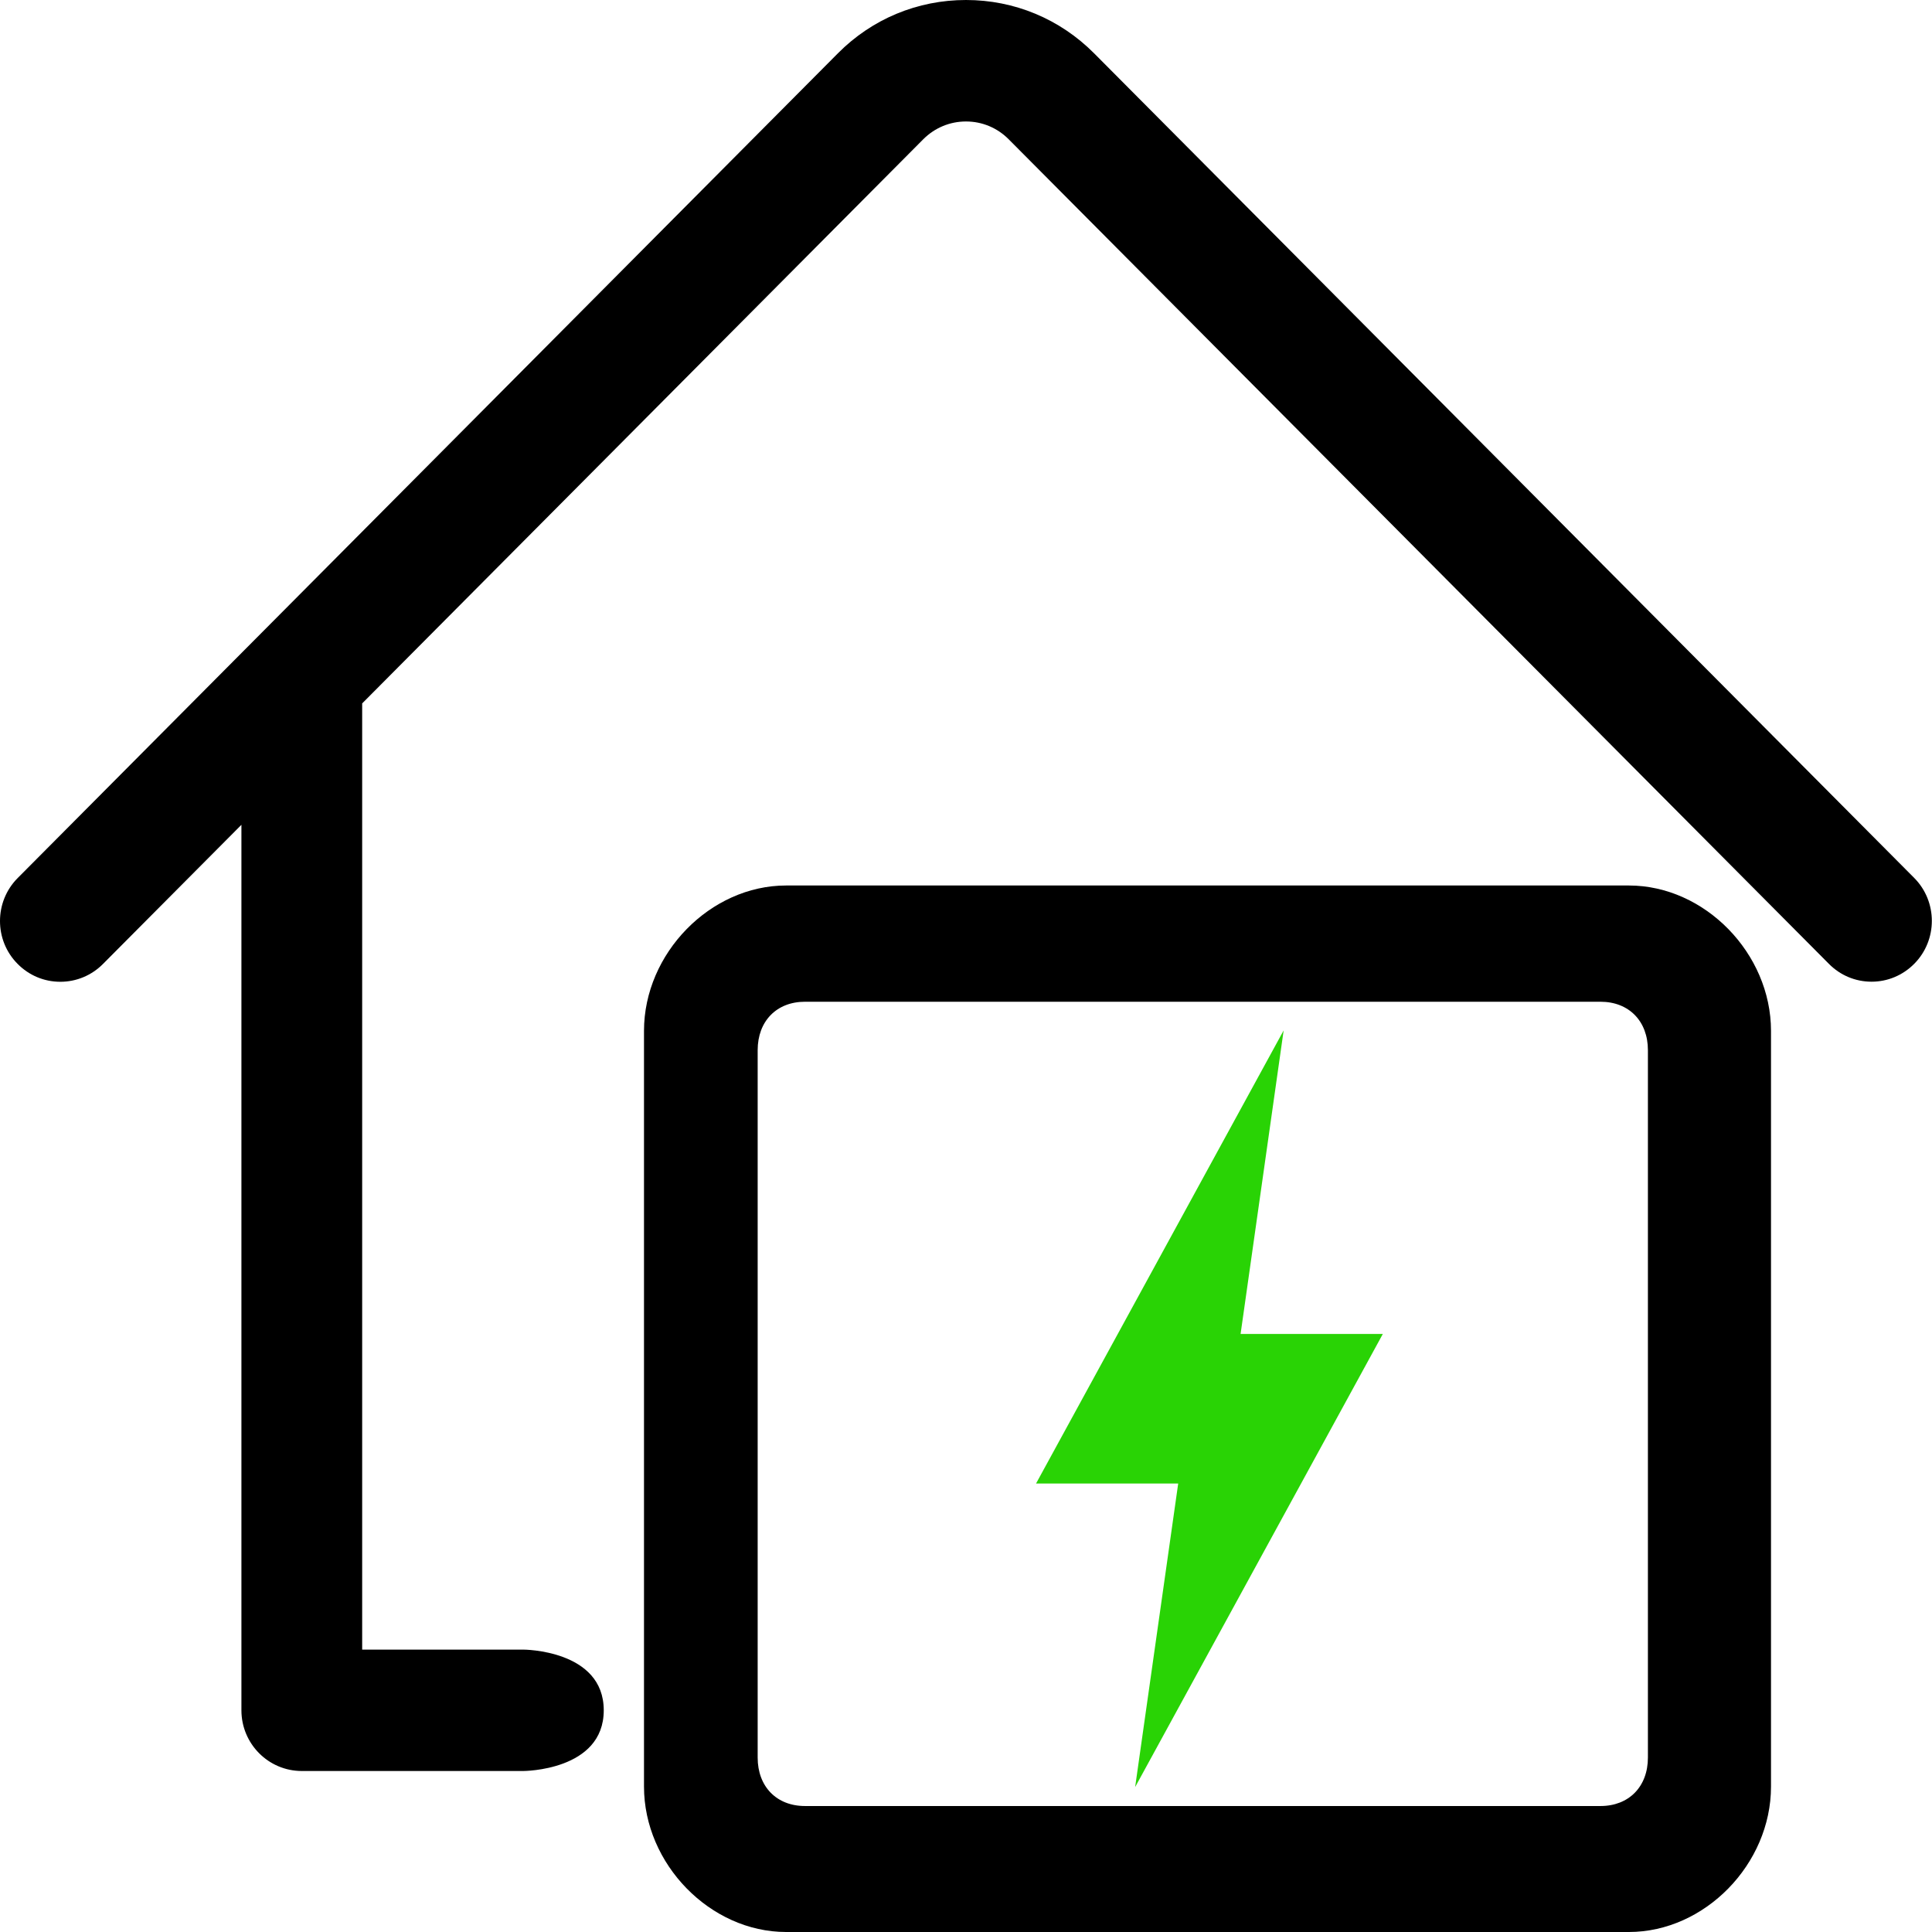
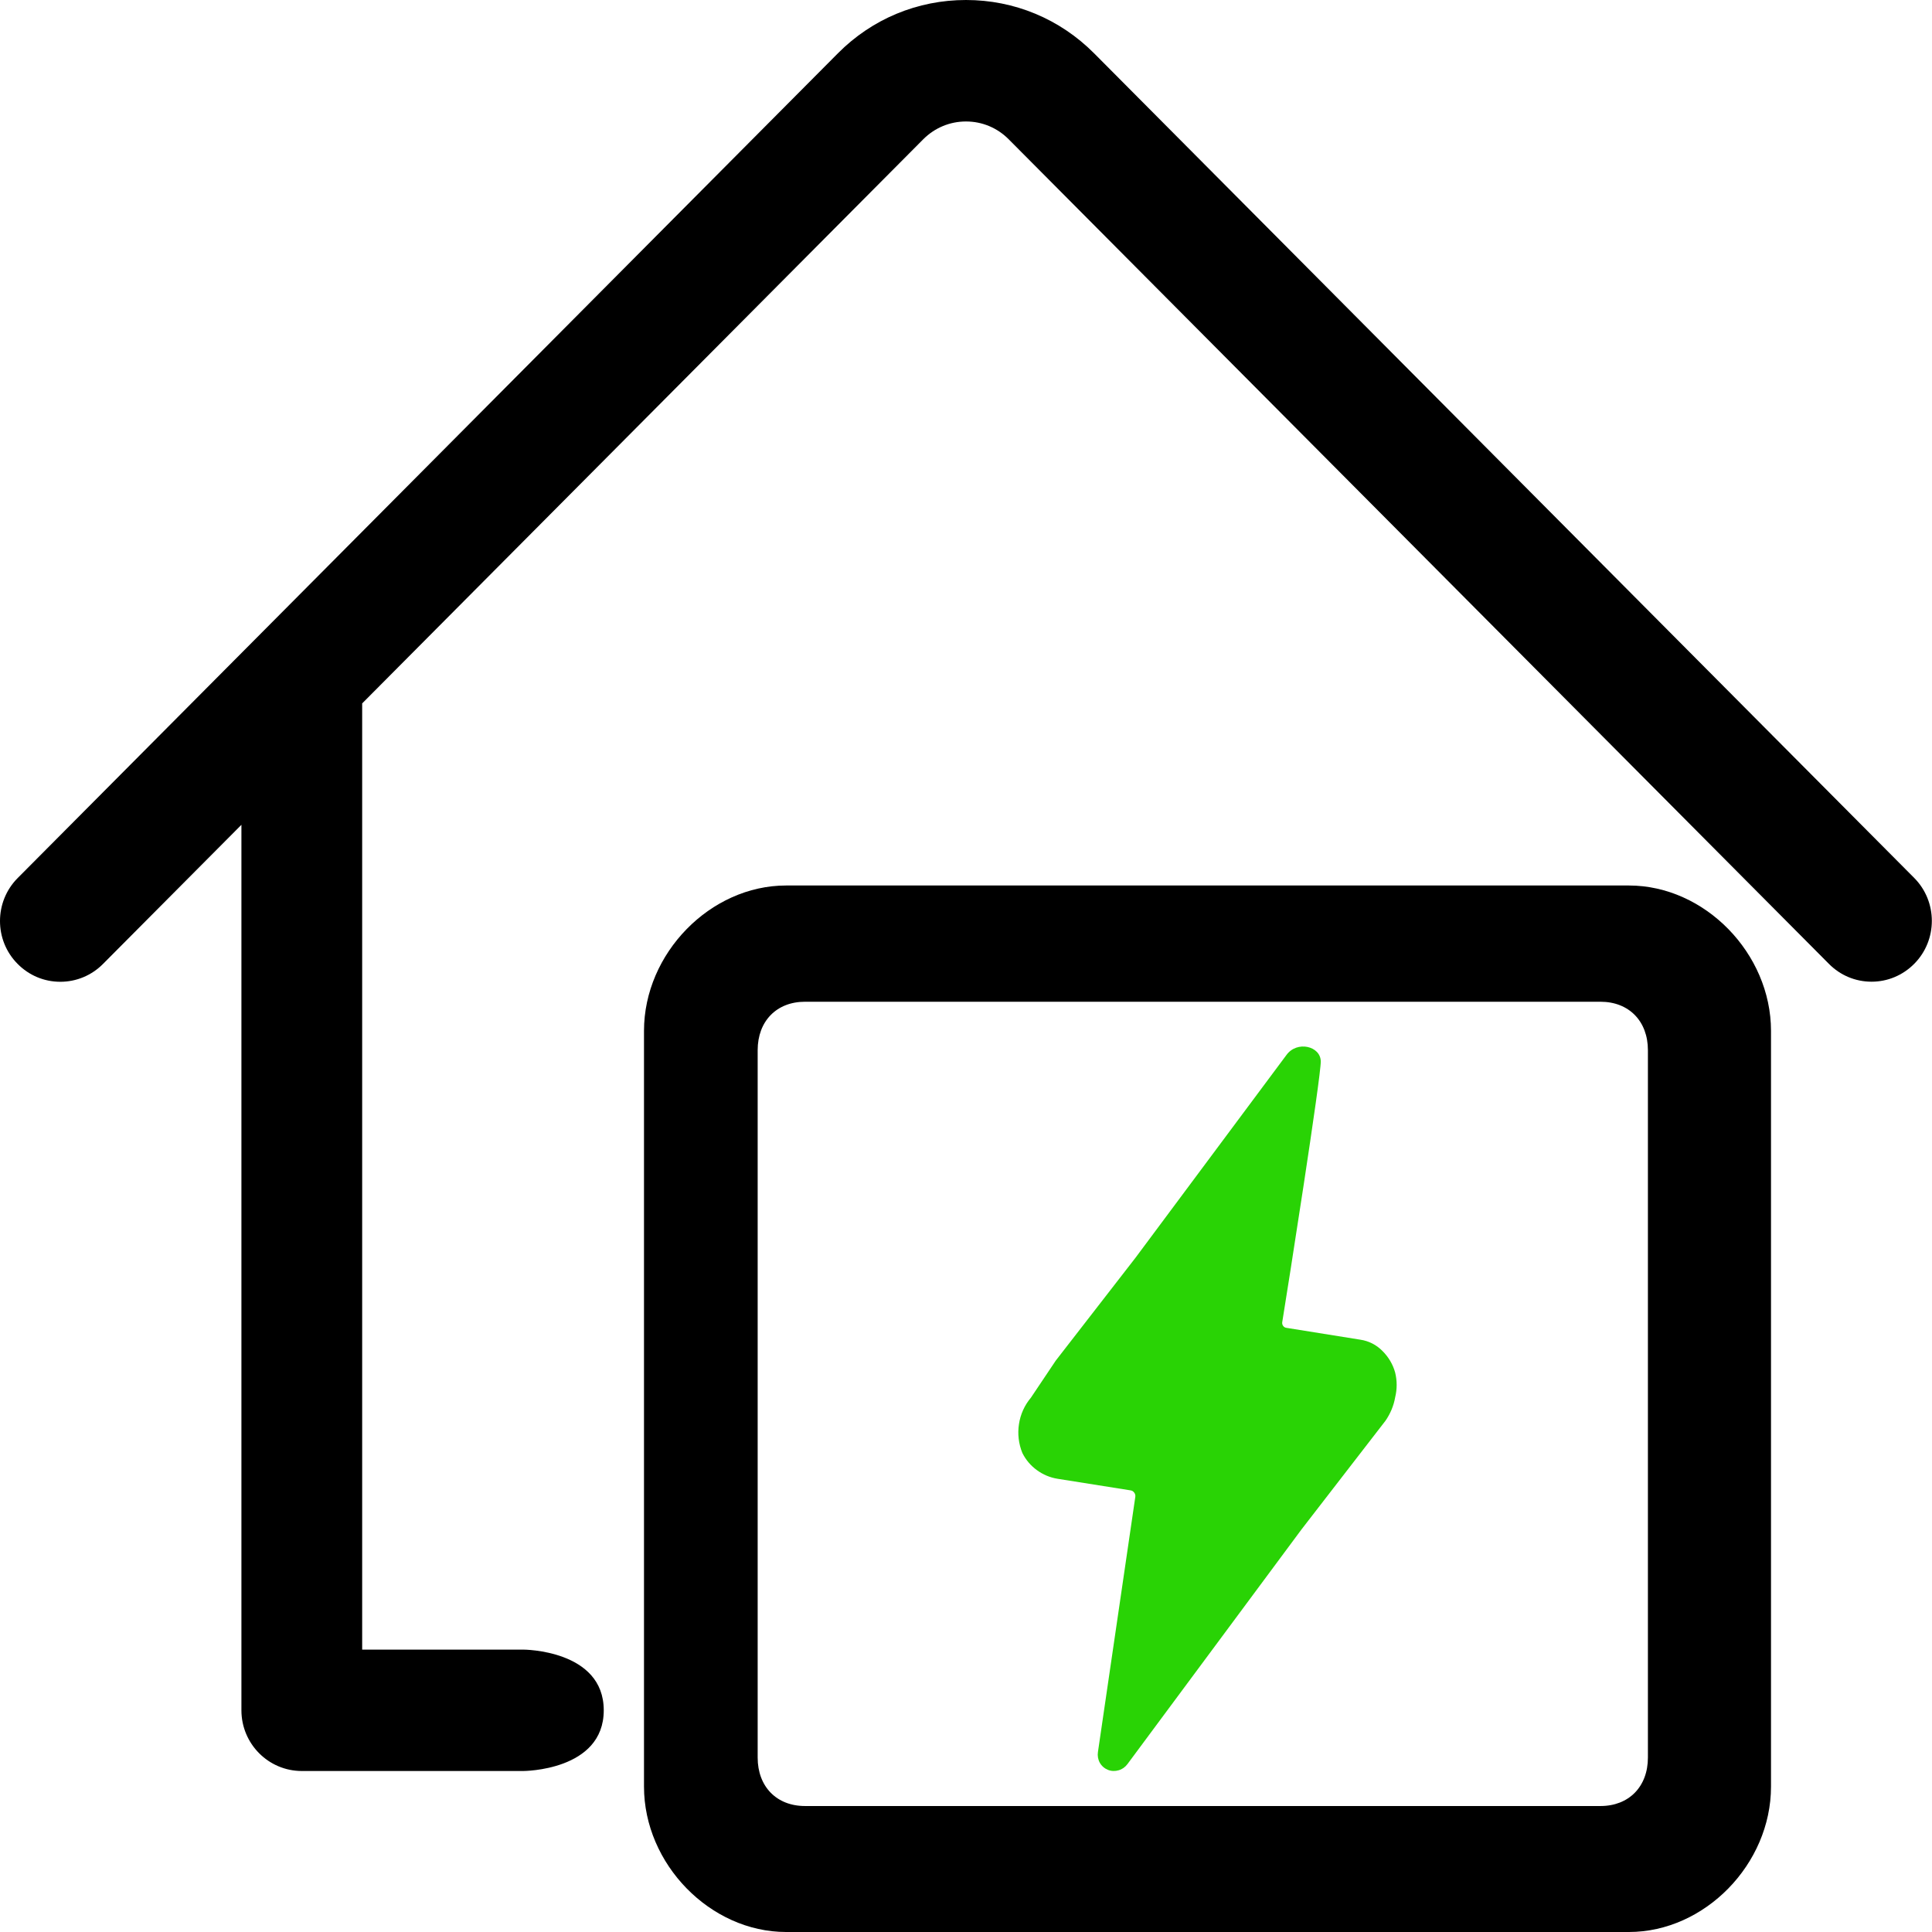
<svg xmlns="http://www.w3.org/2000/svg" width="24" height="24" viewBox="0 0 24 24" fill="none">
  <path d="M3.749 22C3.335 22 2.999 21.662 2.999 21.246V10.246L1.279 11.975C1.138 12.117 0.949 12.196 0.749 12.196C0.549 12.196 0.36 12.117 0.219 11.974C-0.073 11.681 -0.073 11.202 0.219 10.908L10.409 0.662C10.833 0.235 11.398 0 12 0C12.601 0 13.166 0.235 13.591 0.662L15.797 2.88L20.999 8.111L23.779 10.906C24.071 11.2 24.071 11.679 23.779 11.973C23.637 12.116 23.449 12.195 23.249 12.195C23.049 12.195 22.86 12.116 22.719 11.973L20.999 10.244L19.499 8.736L12.53 1.73C12.389 1.588 12.201 1.509 12 1.509C11.799 1.509 11.611 1.588 11.469 1.73L4.499 8.738V20.492H6.5C6.5 20.492 7.5 20.492 7.5 21.246C7.5 22 6.5 22 6.5 22H3.749Z" fill="black" />
  <path d="M20.235 11H9.765C8.824 11 8 11.843 8 12.806V22.194C8 23.157 8.824 24 9.765 24H20.235C21.177 24 22 23.157 22 22.194V12.806C22 11.843 21.177 11 20.235 11ZM20.471 21.833C20.471 22.194 20.235 22.435 19.882 22.435H10C9.647 22.435 9.412 22.194 9.412 21.833V13.046C9.412 12.685 9.647 12.444 10 12.444H19.882C20.235 12.444 20.471 12.685 20.471 13.046V21.833Z" fill="black" />
-   <path fill-rule="evenodd" clip-rule="evenodd" d="M15.411 16.571L15.946 12.8L12.87 18.429H14.636L14.101 22.2L17.178 16.571H15.411Z" fill="#29D305" />
+   <path d="M12.806 17.363L13.115 16.902L14.105 15.625L15.981 13.105C16.113 12.924 16.404 12.995 16.407 13.184C16.411 13.372 15.996 16.012 15.928 16.427C15.927 16.435 15.928 16.443 15.93 16.451C15.932 16.459 15.936 16.466 15.941 16.472C15.945 16.479 15.952 16.484 15.959 16.488C15.966 16.492 15.973 16.494 15.981 16.495L16.898 16.642C17.002 16.657 17.099 16.706 17.173 16.782C17.248 16.856 17.303 16.948 17.331 17.05C17.356 17.151 17.356 17.257 17.331 17.359C17.313 17.463 17.271 17.562 17.211 17.649L16.167 19L14.005 21.915C13.978 21.951 13.94 21.979 13.896 21.991C13.853 22.004 13.806 22.003 13.764 21.986C13.721 21.969 13.685 21.938 13.662 21.897C13.64 21.857 13.632 21.81 13.639 21.764L14.103 18.596C14.105 18.586 14.104 18.576 14.102 18.567C14.099 18.557 14.095 18.548 14.089 18.541C14.083 18.533 14.075 18.526 14.067 18.521C14.058 18.517 14.049 18.514 14.039 18.513L13.138 18.37C13.044 18.355 12.956 18.318 12.88 18.262C12.804 18.207 12.742 18.134 12.7 18.049C12.654 17.936 12.639 17.812 12.658 17.691C12.676 17.57 12.727 17.457 12.806 17.363Z" fill="#29D305" />
</svg>
